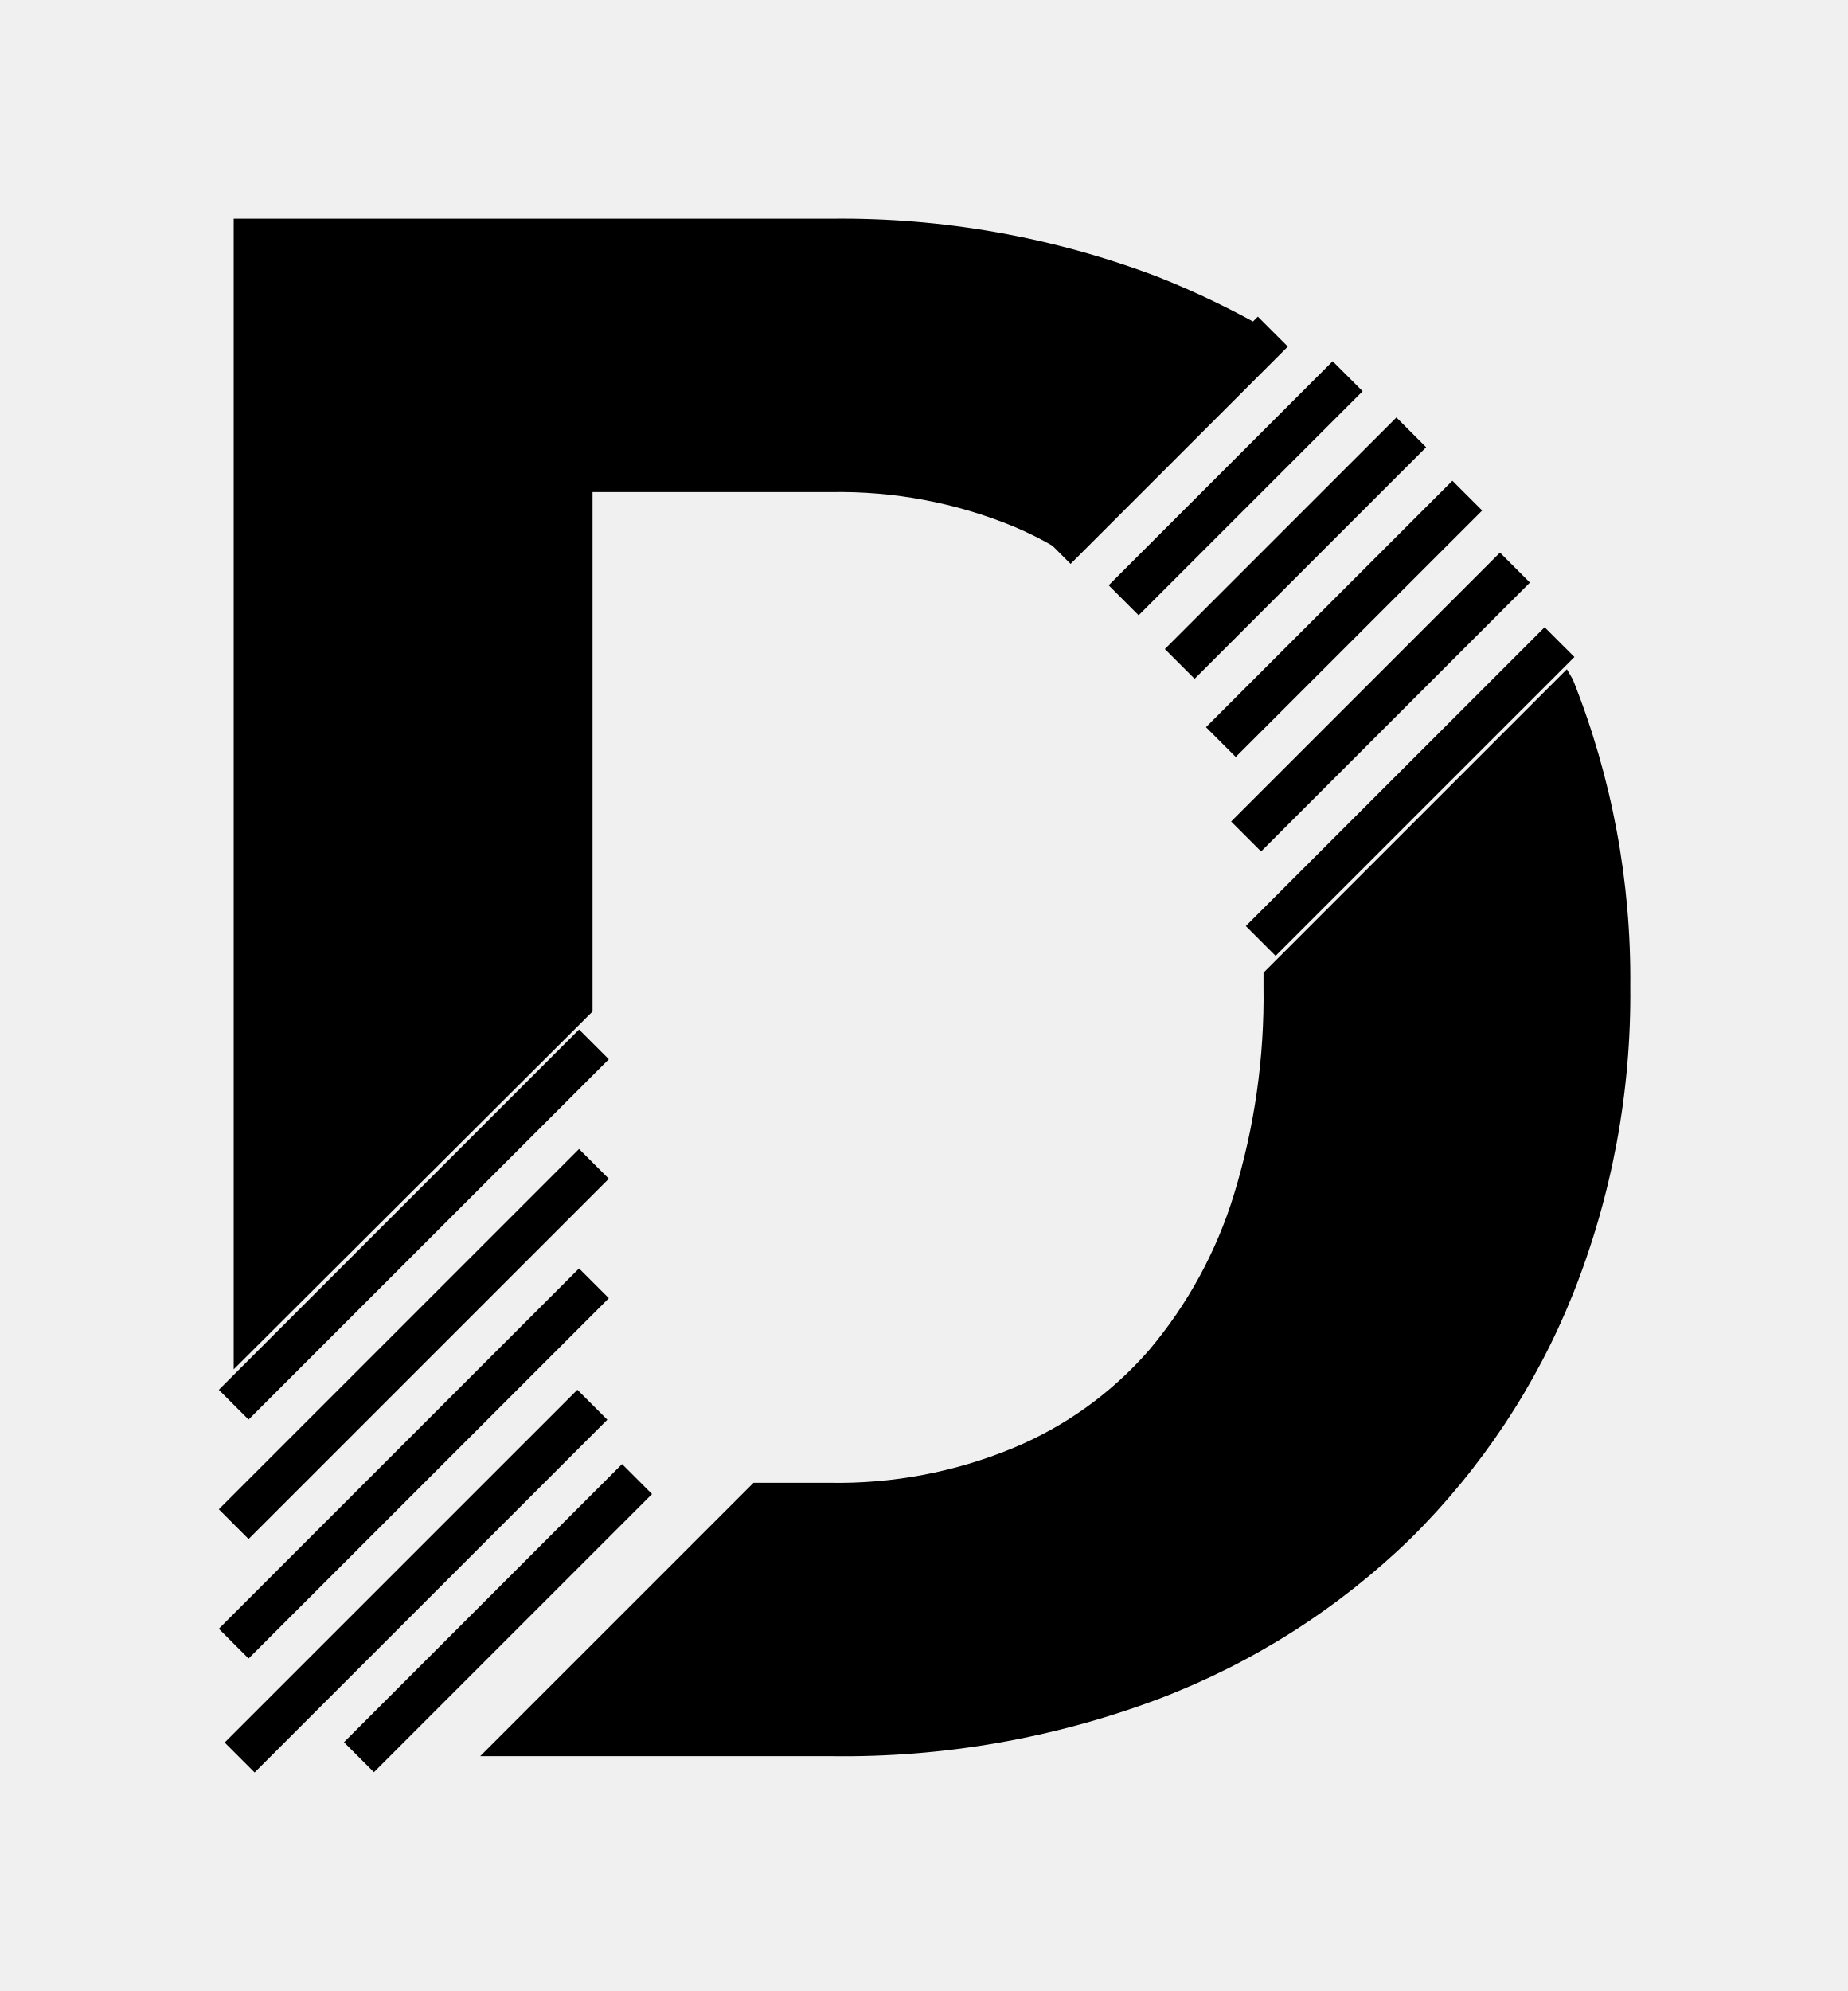
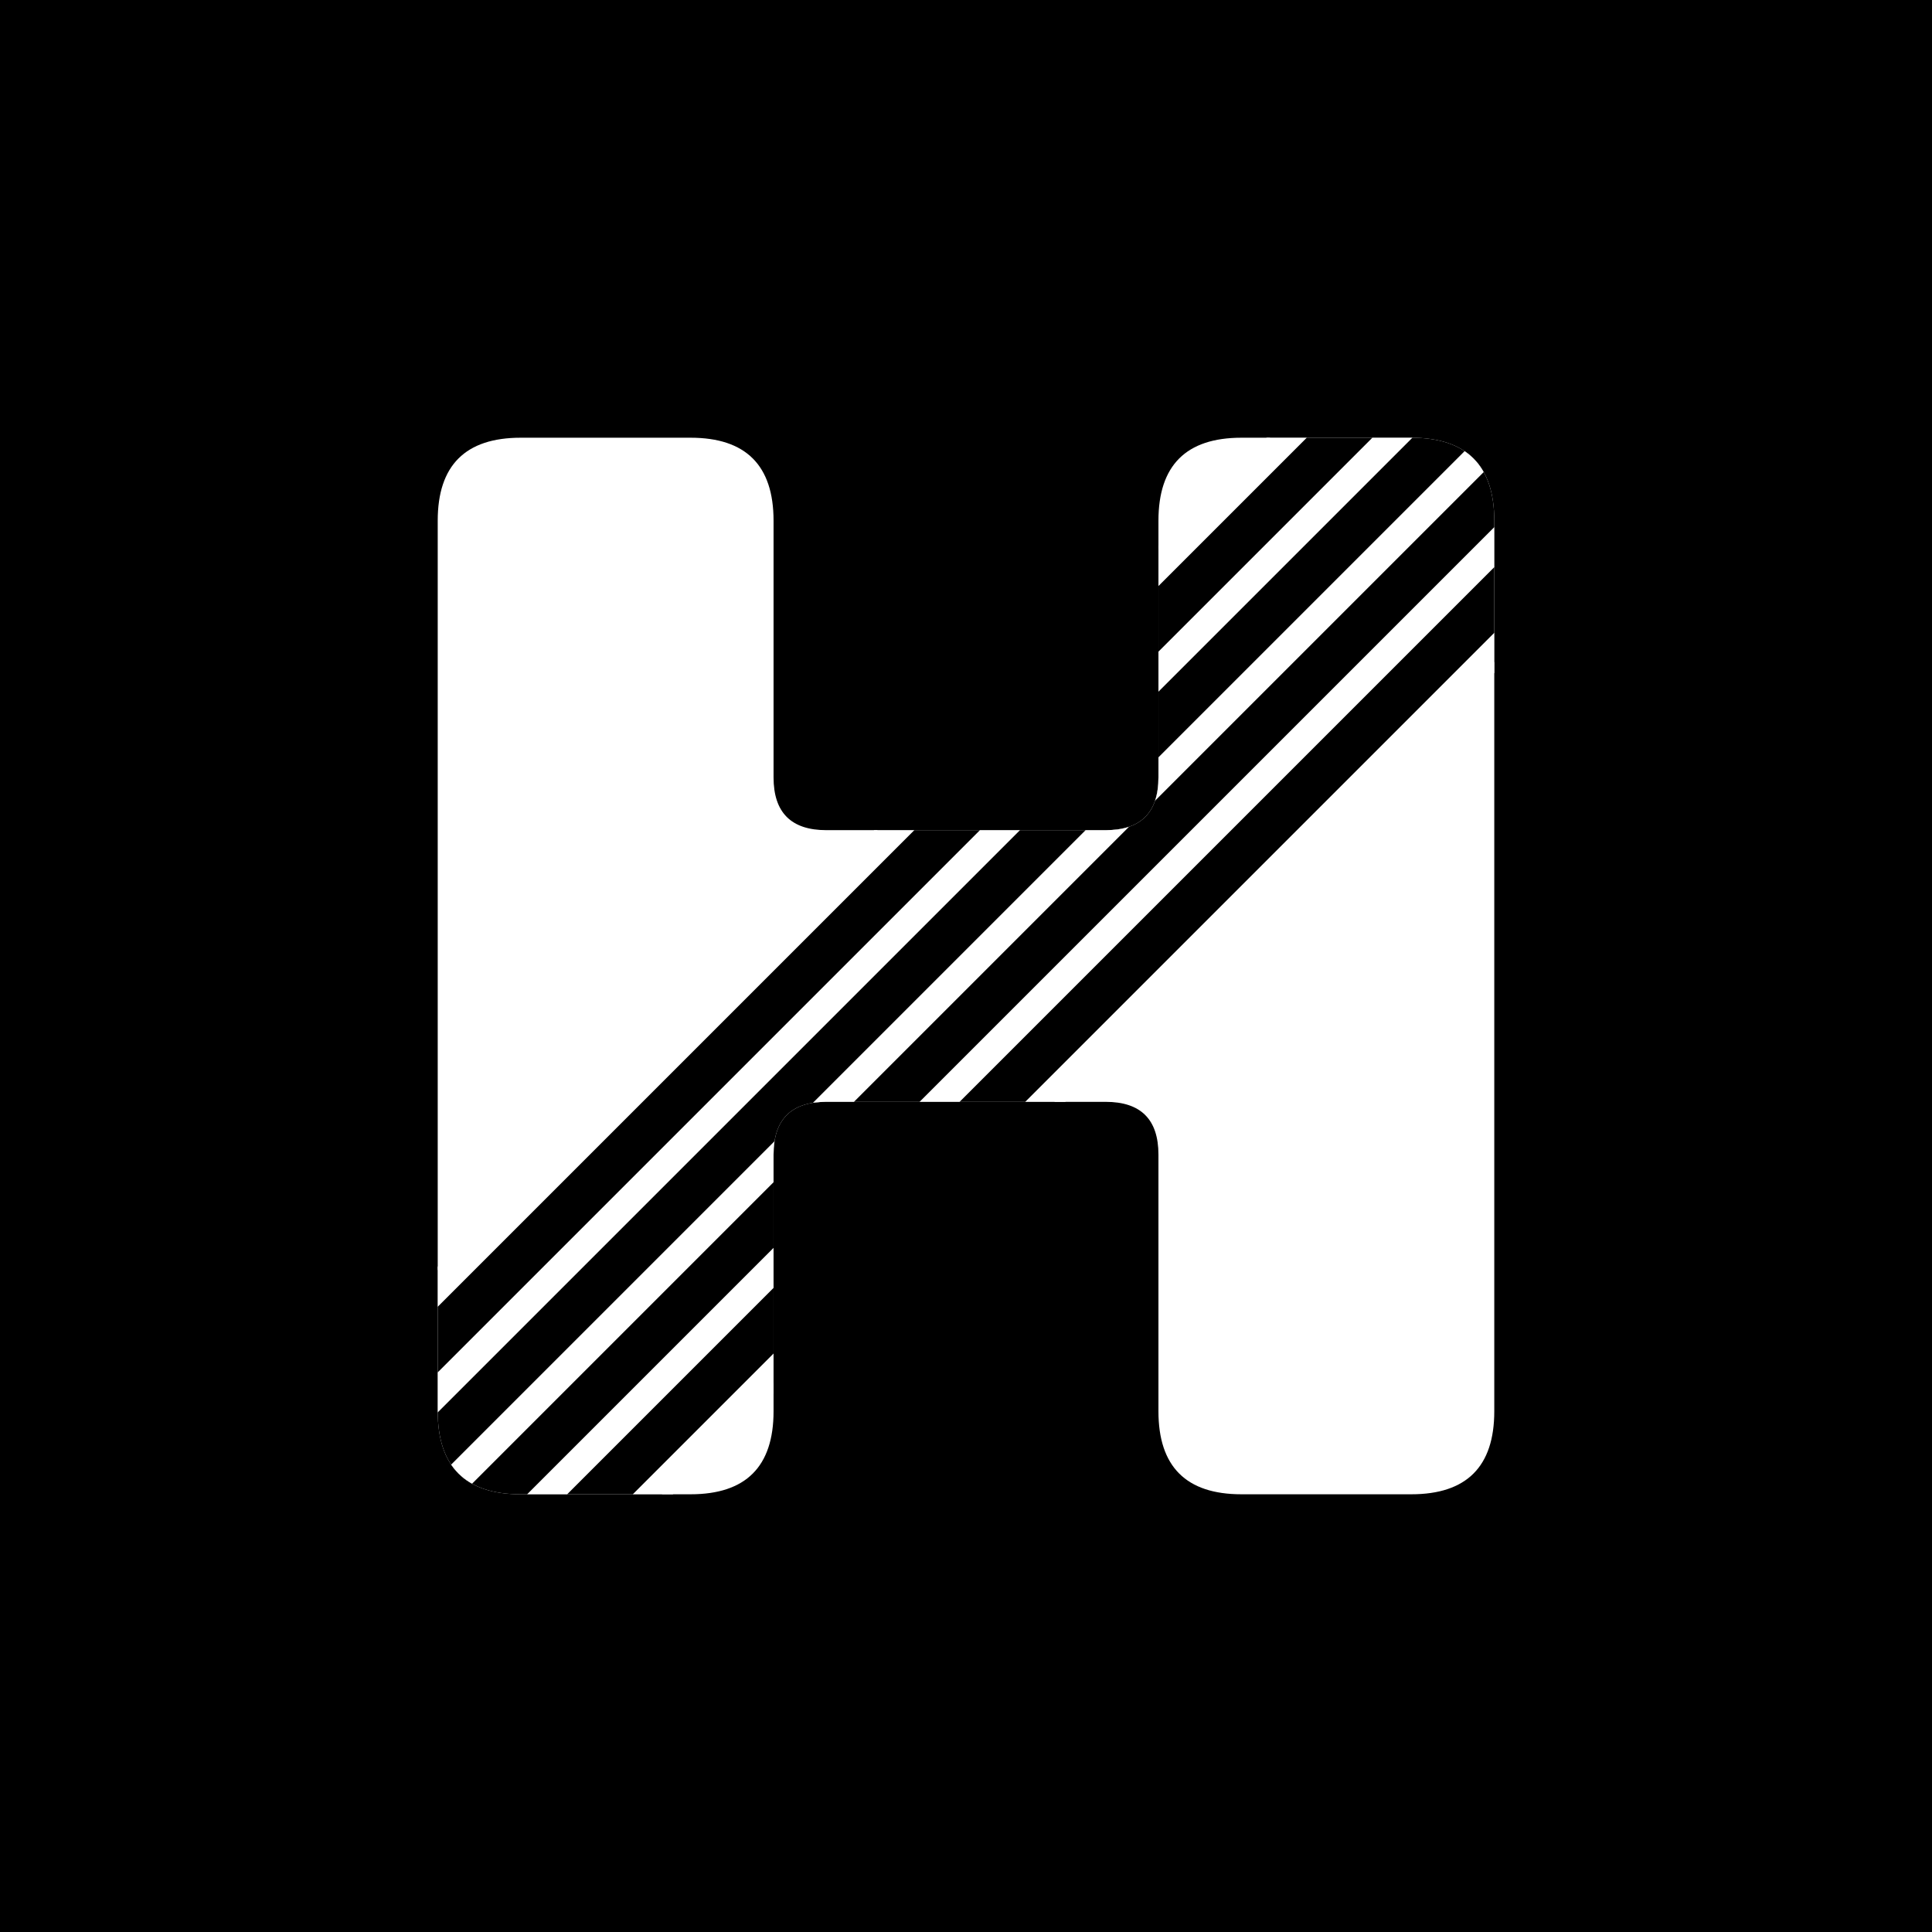
- <svg xmlns="http://www.w3.org/2000/svg" viewBox="-8 -8 67.61 72.83">
-   <path fill="#000000" d="M4.585 55.73L14.76 45.555l1.096 1.096L5.681 56.826zM.22 55.741l12.905-12.904 1.096 1.096L1.316 56.837zM.006 51.579l13.18-13.18 1.09 1.088-13.181 13.18zM.006 47.209l13.18-13.18 1.089 1.088-13.18 13.18zM.006 42.839l13.18-13.18 1.089 1.088-13.18 13.18zM37.583 25.875l10.932-10.931 1.09 1.089-10.933 10.931zM37.045 22.05l9.836-9.836 1.096 1.096-9.836 9.836zM36.125 18.6l9.015-9.015 1.09 1.089-9.016 9.015zM34.62 15.742l8.472-8.471L44.18 8.36l-8.471 8.47zM32.565 13.41l8.195-8.195 1.096 1.096-8.195 8.195zM30.075 11.531l7.948-7.948 1.096 1.096-7.948 7.948z" />
-   <path d="M49.33 16.48l-11.1 11.1v.54a24.67 24.67 0 0 1-1.08 7.57 16.14 16.14 0 0 1-3.11 5.7 13.38 13.38 0 0 1-5 3.59 16.75 16.75 0 0 1-6.68 1.26h-2.79l-10 10h12.84a32.72 32.72 0 0 0 12-2.1 27 27 0 0 0 9.21-5.87 26.38 26.38 0 0 0 5.93-8.93 29.58 29.58 0 0 0 2.1-11.26 29.48 29.48 0 0 0-2.1-11.22z" fill="#000000" />
-   <path d="M13.68 10h8.73a16.75 16.75 0 0 1 6.68 1.26 13.12 13.12 0 0 1 1.5.75l7.91-7.88a31 31 0 0 0-4.13-2A32.51 32.51 0 0 0 22.41 0H.55v42.09L13.68 29z" fill="#000000" />
+ <svg xmlns="http://www.w3.org/2000/svg" width="512" height="512" viewBox="0 0 512 512" role="img" aria-labelledby="title desc">
+   <defs>
+     <clipPath id="balanced-rounded-h-safe-clip">
+       <path d="         M138 116 H183 Q205 116 205 138 V206 Q205 220 219 220         H293 Q307 220 307 206 V138 Q307 116 329 116 H374         Q396 116 396 138 V374 Q396 396 374 396 H329         Q307 396 307 374 V306 Q307 292 293 292 H219         Q205 292 205 306 V374 Q205 396 183 396 H138         Q116 396 116 374 V138 Q116 116 138 116 Z" />
+     </clipPath>
+   </defs>
+   <rect width="512" height="512" fill="#000000" />
+   <g clip-path="url(#balanced-rounded-h-safe-clip)" shape-rendering="geometricPrecision">
+     <rect width="512" height="512" fill="#ffffff" />
+     <path d="M-80 592 592-80" fill="none" stroke="#000000" stroke-width="84" />
+     <g fill="none" stroke="#ffffff" stroke-width="7.5">
+       <path d="M-80 537 537-80" />
+       <path d="M-80 565 565-80" />
+       <path d="M-80 593 593-80" />
+       <path d="M-80 621 621-80" />
+       <path d="M-80 649 649-80" />
+     </g>
+   </g>
</svg>
